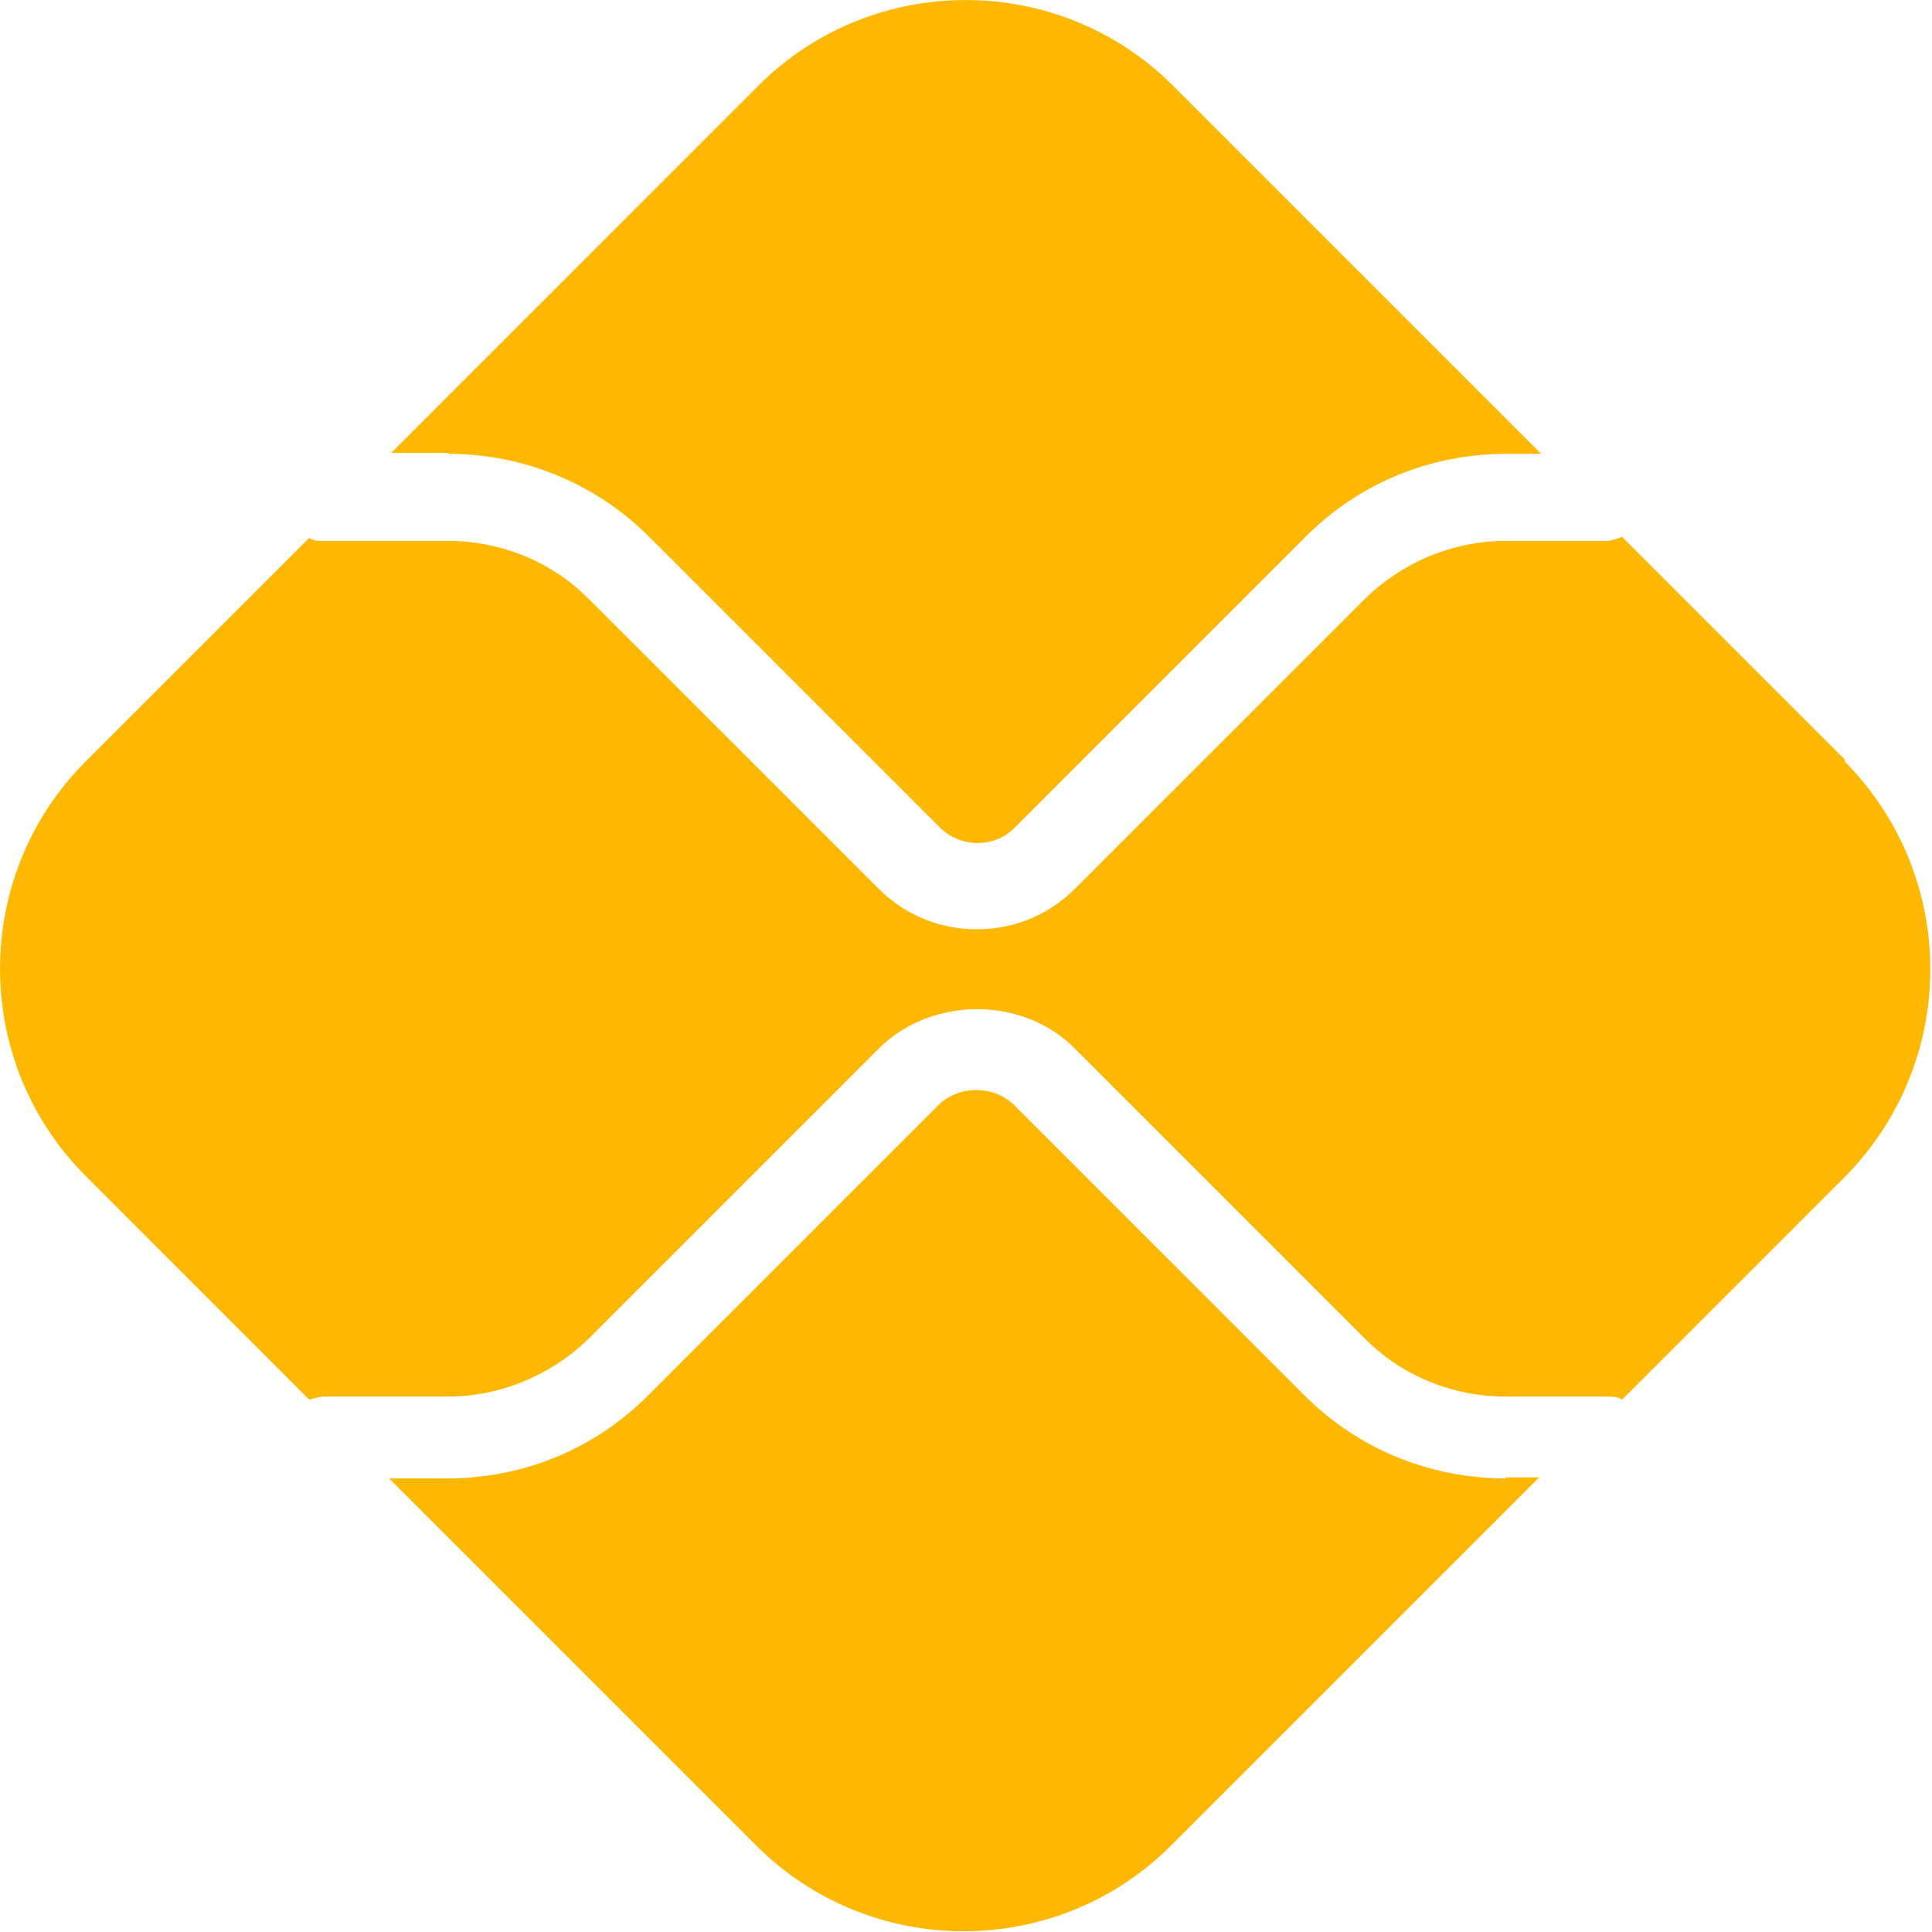
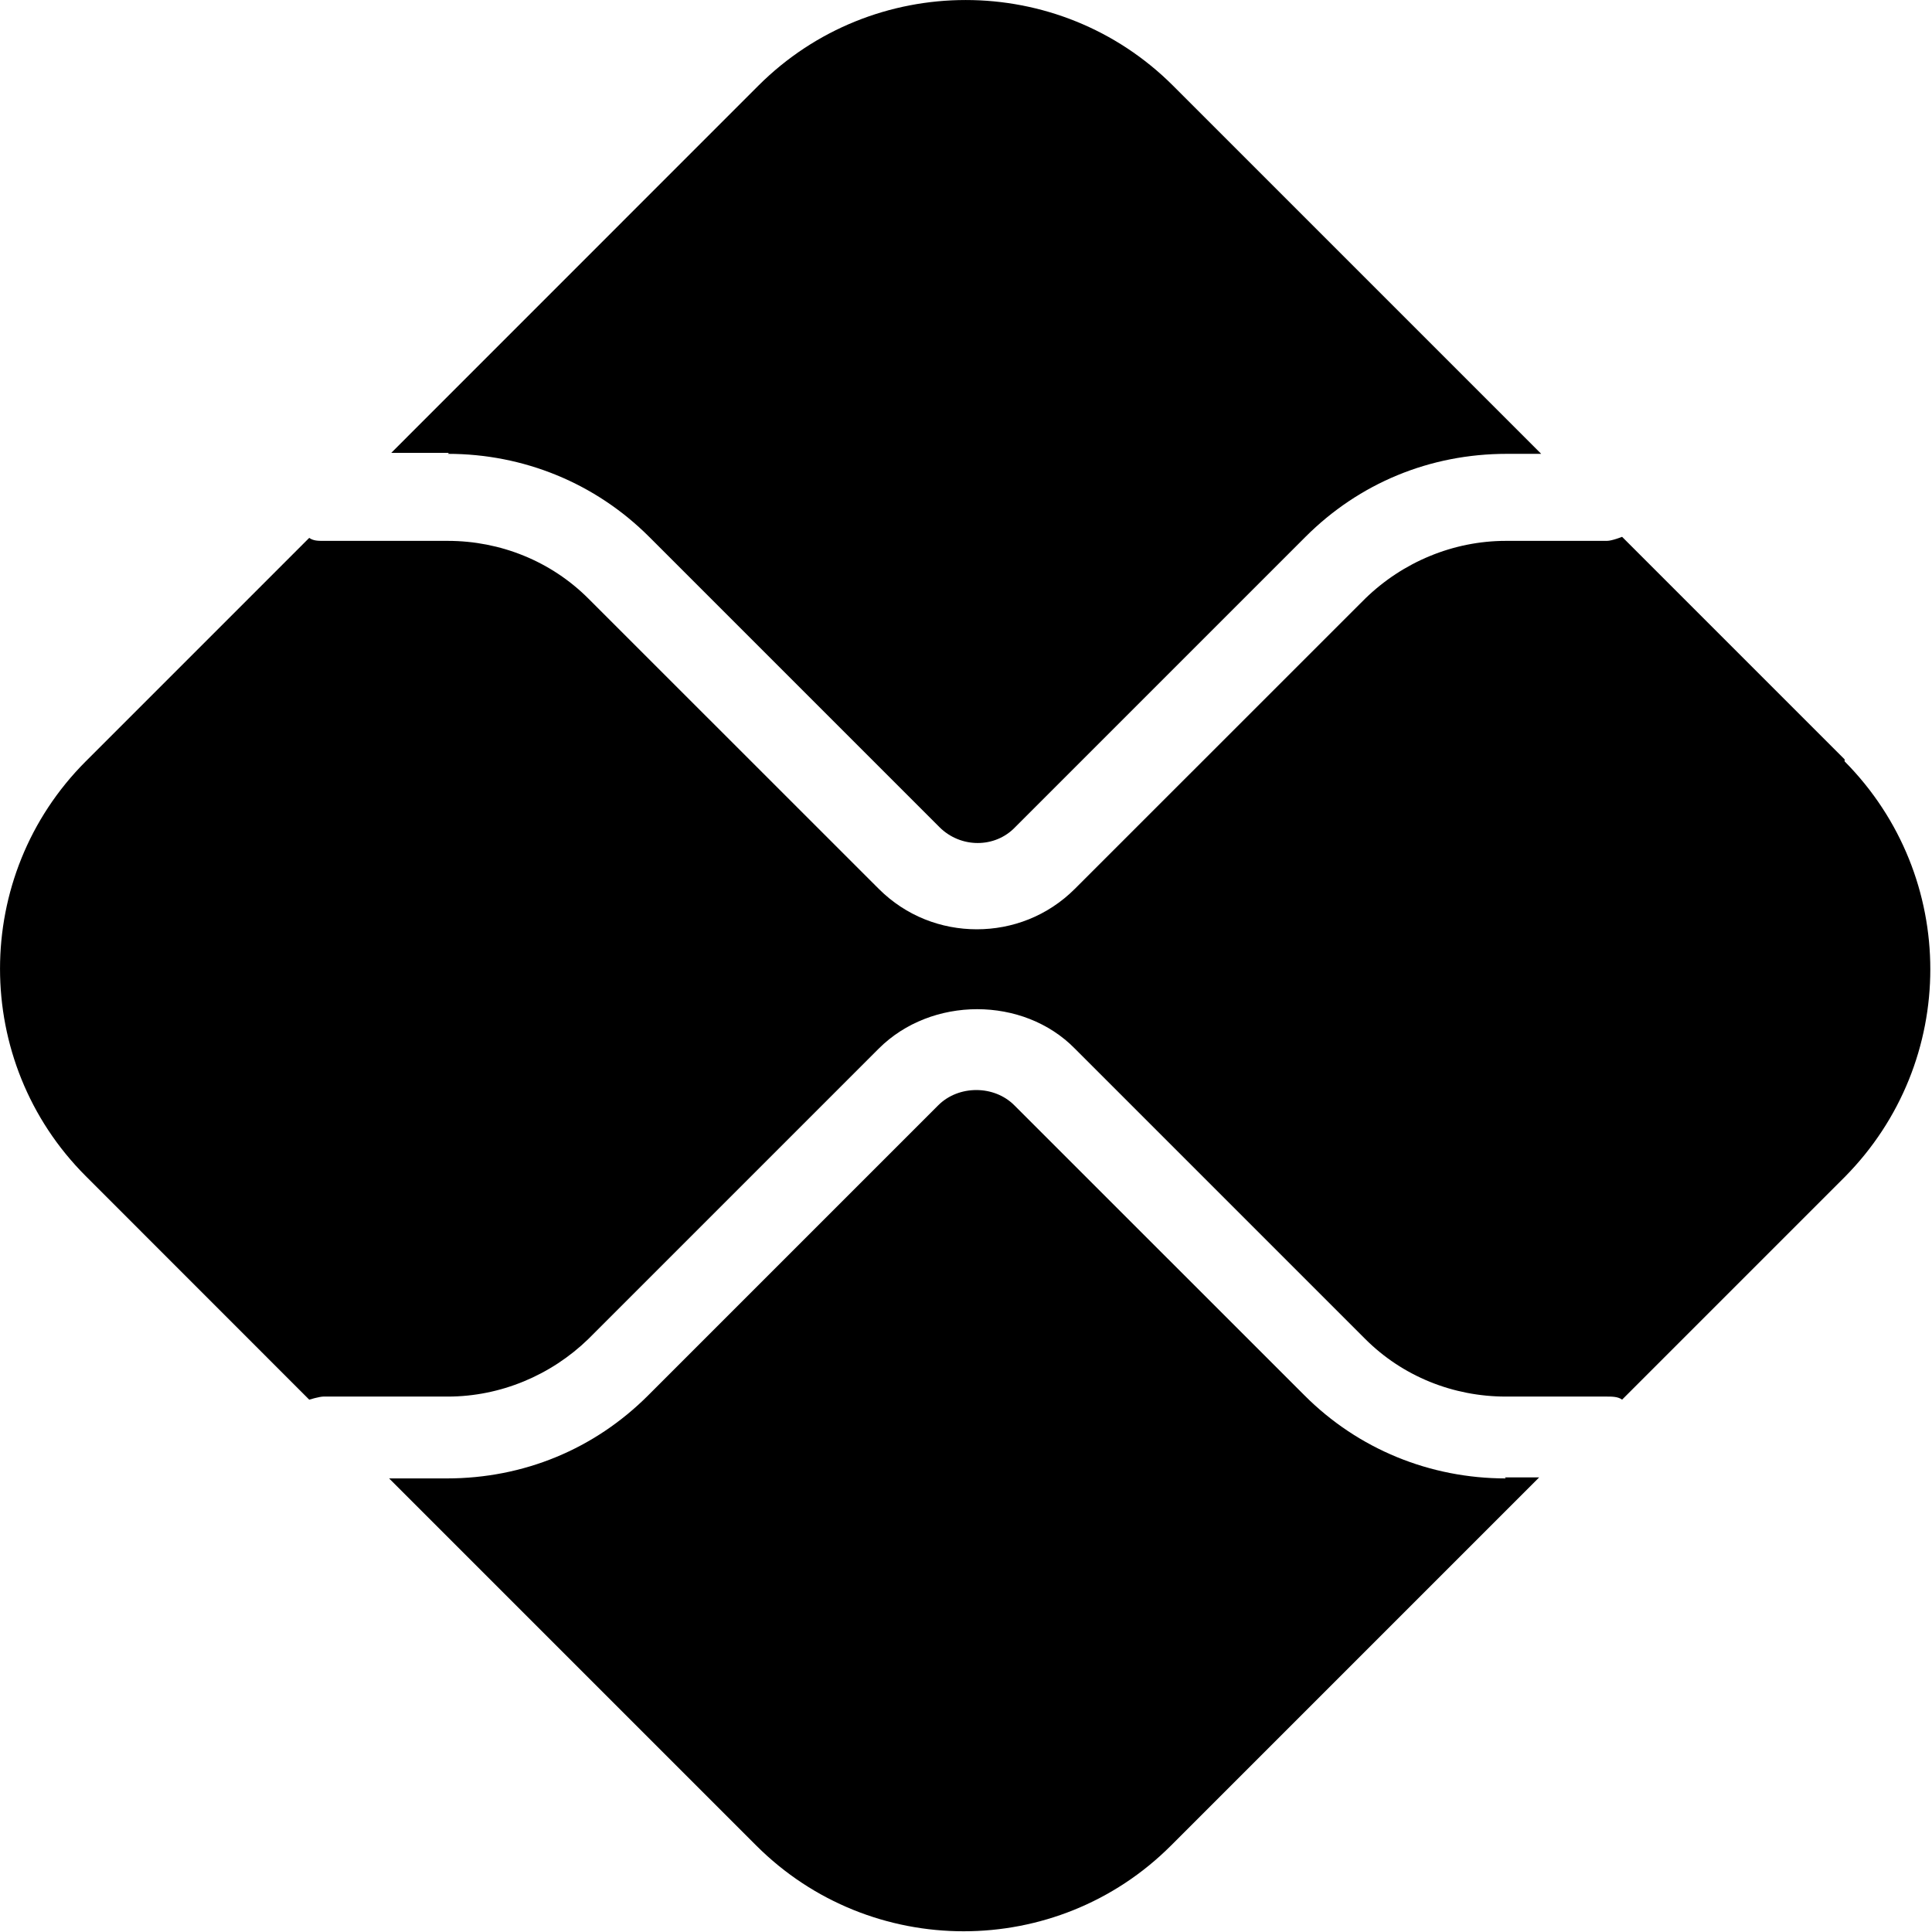
<svg xmlns="http://www.w3.org/2000/svg" width="22" height="22" viewBox="0 0 22 22" fill="none">
-   <path d="M17.147 16.835C16.283 16.835 15.465 16.501 14.855 15.89L11.549 12.585C11.319 12.355 10.916 12.355 10.685 12.585L7.38 15.89C6.769 16.501 5.963 16.835 5.088 16.835H4.431L8.612 21.016C9.914 22.317 12.033 22.317 13.334 21.016L17.527 16.823H17.135L17.147 16.835Z" fill="#FFB802" />
-   <path d="M5.1 5.168C5.963 5.168 6.781 5.502 7.392 6.113L10.697 9.418C10.939 9.66 11.331 9.66 11.561 9.418L14.866 6.113C15.477 5.502 16.283 5.168 17.158 5.168H17.55L13.358 0.976C12.056 -0.325 9.937 -0.325 8.635 0.976L4.455 5.157H5.111L5.1 5.168Z" fill="#FFB802" />
-   <path d="M21.005 8.647L18.471 6.113C18.471 6.113 18.356 6.159 18.298 6.159H17.147C16.548 6.159 15.972 6.401 15.546 6.816L12.24 10.121C11.929 10.432 11.526 10.582 11.123 10.582C10.72 10.582 10.317 10.432 10.006 10.121L6.7 6.816C6.274 6.39 5.698 6.159 5.099 6.159H3.683C3.625 6.159 3.568 6.159 3.521 6.125L0.976 8.67C-0.325 9.972 -0.325 12.091 0.976 13.392L3.521 15.938C3.521 15.938 3.637 15.903 3.683 15.903H5.099C5.698 15.903 6.274 15.661 6.7 15.247L10.006 11.941C10.605 11.342 11.653 11.342 12.24 11.941L15.546 15.247C15.972 15.673 16.548 15.903 17.147 15.903H18.298C18.356 15.903 18.425 15.903 18.471 15.938L21.005 13.404C22.306 12.091 22.306 9.983 21.005 8.67V8.647Z" fill="#FFB802" />
+   <path d="M17.147 16.835C16.283 16.835 15.465 16.501 14.855 15.89L11.549 12.585C11.319 12.355 10.916 12.355 10.685 12.585L7.38 15.89C6.769 16.501 5.963 16.835 5.088 16.835H4.431L8.612 21.016C9.914 22.317 12.033 22.317 13.334 21.016L17.527 16.823H17.135L17.147 16.835Z" fill="currentColor" />
+   <path d="M5.1 5.168C5.963 5.168 6.781 5.502 7.392 6.113L10.697 9.418C10.939 9.66 11.331 9.66 11.561 9.418L14.866 6.113C15.477 5.502 16.283 5.168 17.158 5.168H17.55L13.358 0.976C12.056 -0.325 9.937 -0.325 8.635 0.976L4.455 5.157H5.111L5.1 5.168Z" fill="currentColor" />
+   <path d="M21.005 8.647L18.471 6.113C18.471 6.113 18.356 6.159 18.298 6.159H17.147C16.548 6.159 15.972 6.401 15.546 6.816L12.24 10.121C11.929 10.432 11.526 10.582 11.123 10.582C10.72 10.582 10.317 10.432 10.006 10.121L6.7 6.816C6.274 6.39 5.698 6.159 5.099 6.159H3.683C3.625 6.159 3.568 6.159 3.521 6.125L0.976 8.67C-0.325 9.972 -0.325 12.091 0.976 13.392L3.521 15.938C3.521 15.938 3.637 15.903 3.683 15.903H5.099C5.698 15.903 6.274 15.661 6.7 15.247L10.006 11.941C10.605 11.342 11.653 11.342 12.24 11.941L15.546 15.247C15.972 15.673 16.548 15.903 17.147 15.903H18.298C18.356 15.903 18.425 15.903 18.471 15.938L21.005 13.404C22.306 12.091 22.306 9.983 21.005 8.67V8.647Z" fill="currentColor" />
</svg>
